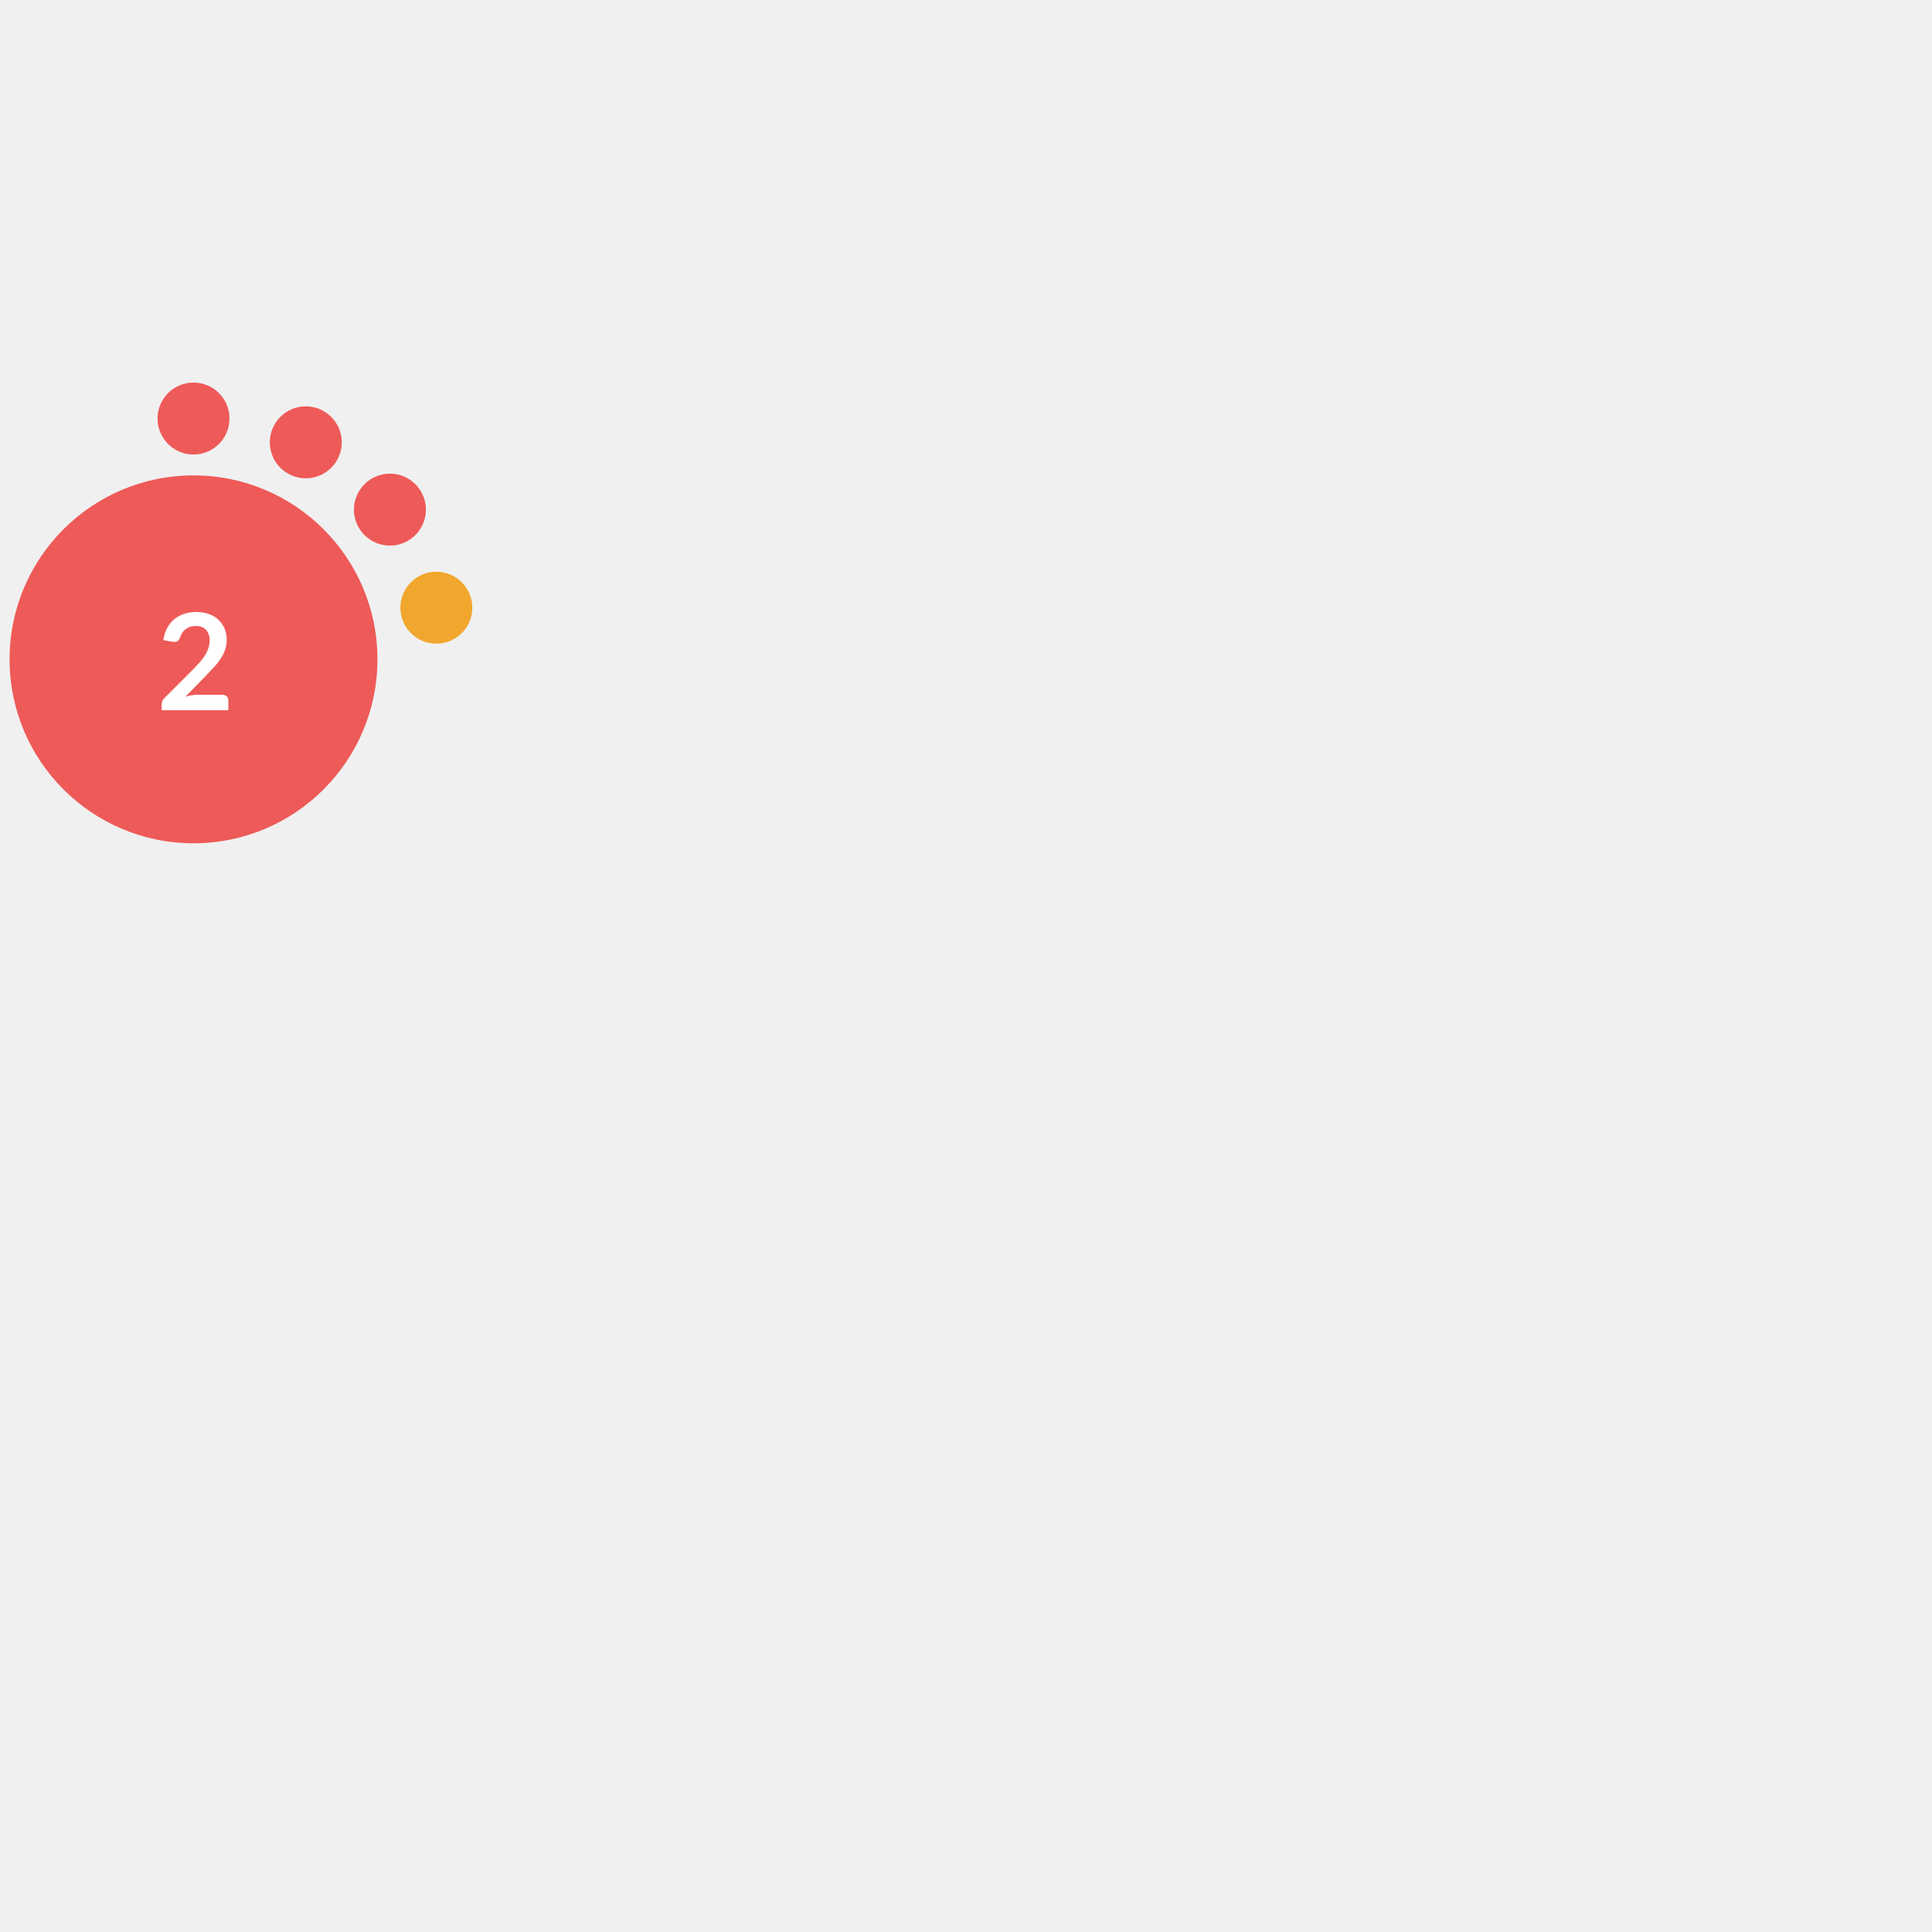
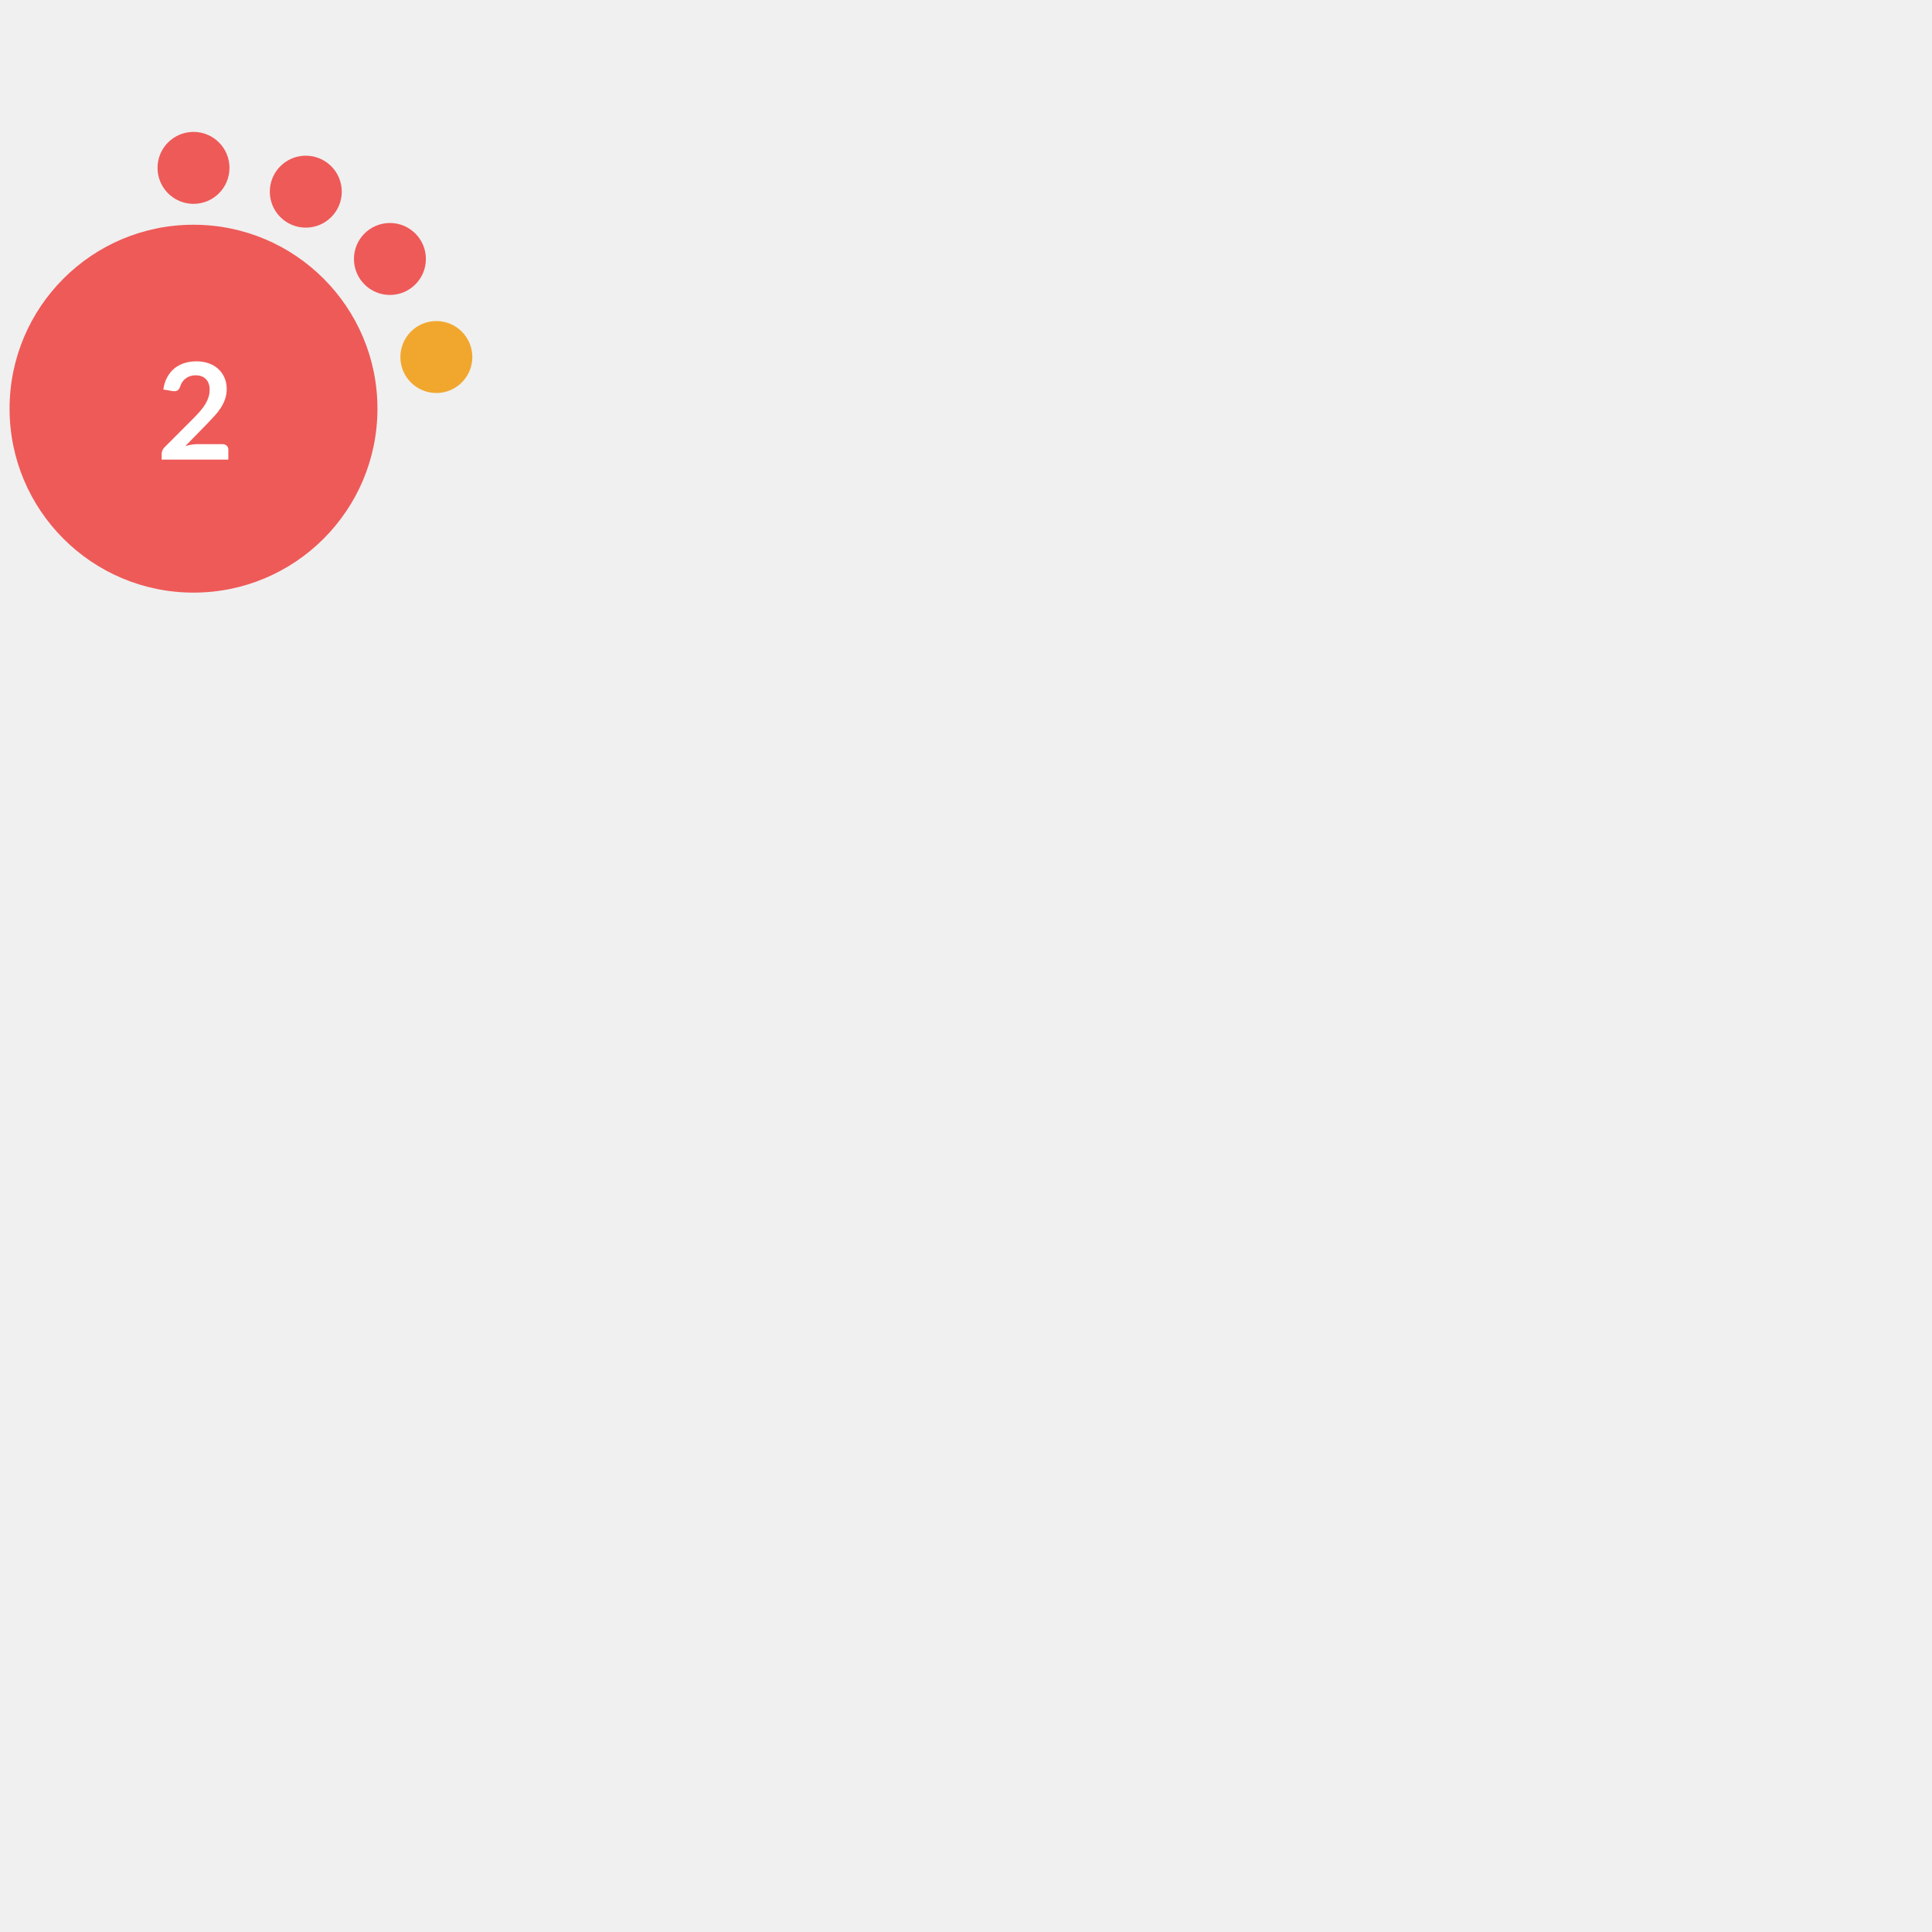
- <svg xmlns="http://www.w3.org/2000/svg" version="1.1" id="Layer_1" x="0px" y="0px" width="180" height="180" viewBox="0 0 665.925 403.2" style="enable-background:new 0 0 0 0;" xml:space="preserve">
+ <svg xmlns="http://www.w3.org/2000/svg" version="1.1" id="Layer_1" x="0px" y="0px" width="180" height="180" viewBox="0 0 665.925 576" style="enable-background:new 0 0 0 0;" xml:space="preserve">
  <style type="text/css">			.red{fill:#EE5A58;}		    .orange {fill:#F1A72E;}		    .green{fill:#AED17C;}			.yellow{fill:#F4D05D;}			.st2{fill:#FFFFFF;}			.st3{font-family:Lato-Bold, Lato;font-weight:700;}			.st4{font-size:46.339px;}		</style>
  <circle class="red" cx="66.7" cy="95.9" r="63.4" />
  <circle class="red" cx="66.7" cy="12.9" r="12.4" />
  <circle class="red" cx="105.4" cy="21.1" r="12.4" />
  <circle class="red" cx="134.4" cy="44.3" r="12.4" />
  <circle class="orange" cx="150.4" cy="78.1" r="12.4" />
  <text transform="matrix(1 0 0 1 53.9507 113.4561)" class="st2 st3 st4">2</text>
</svg>
